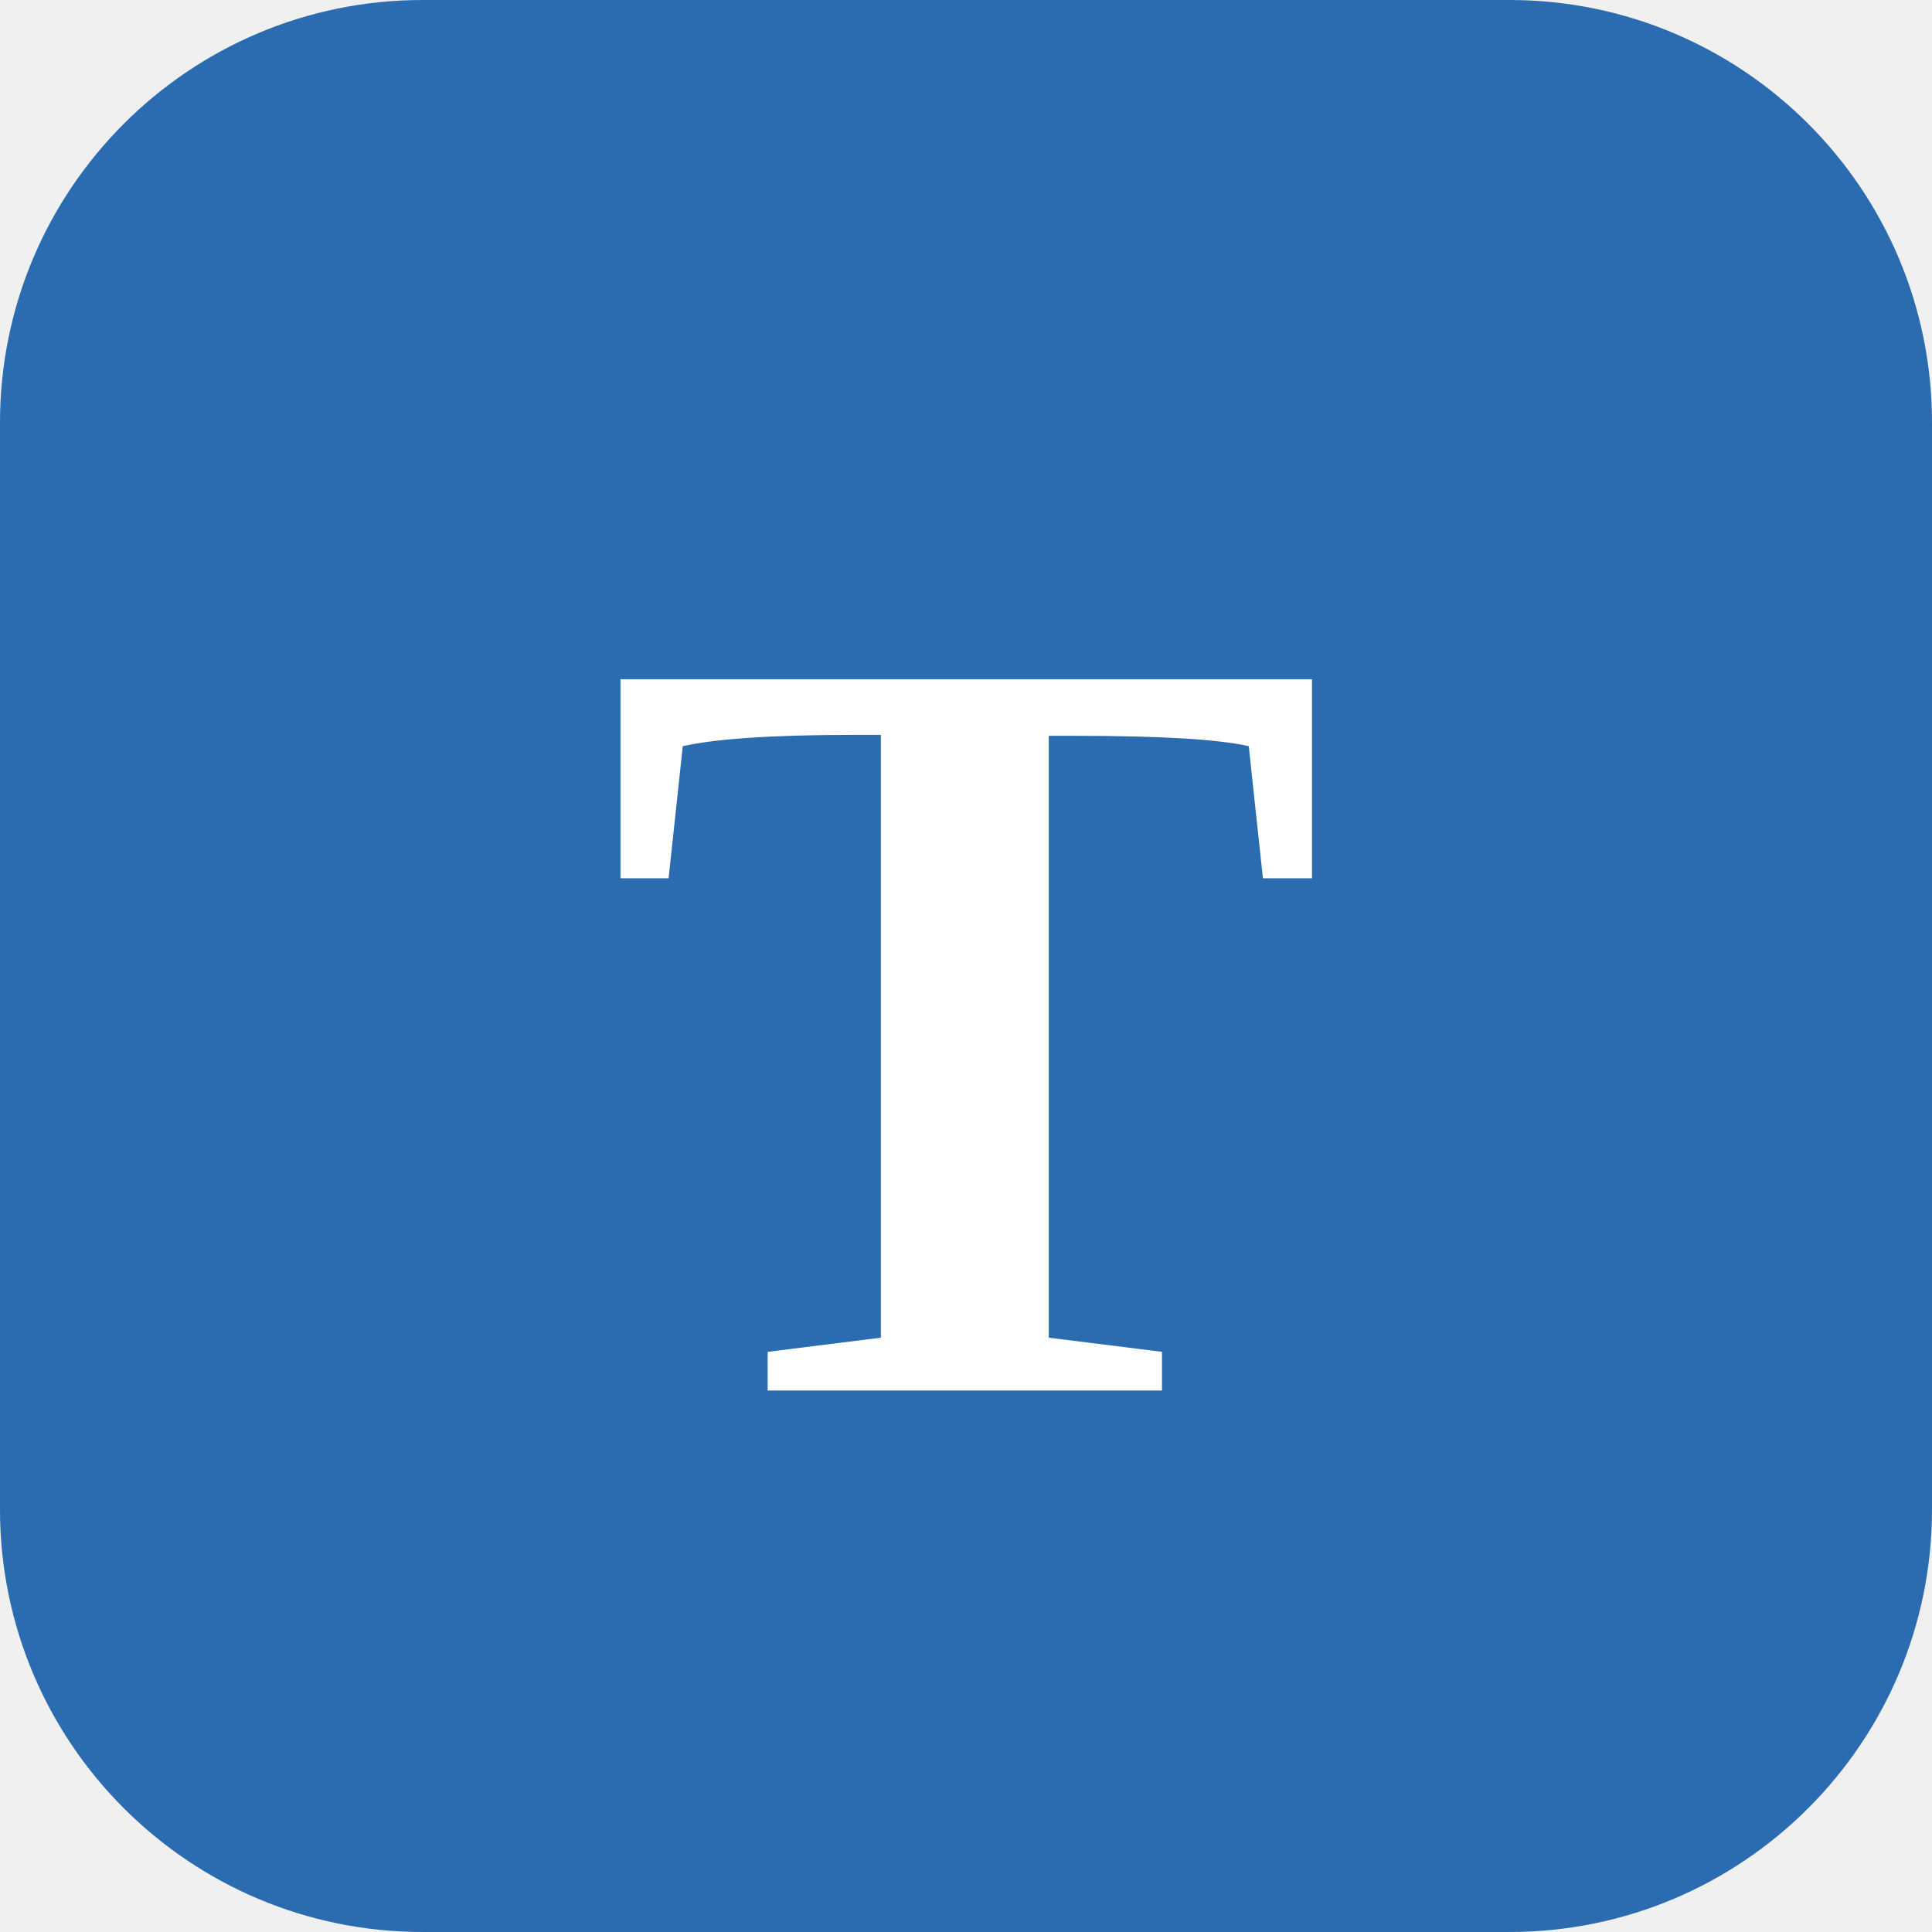
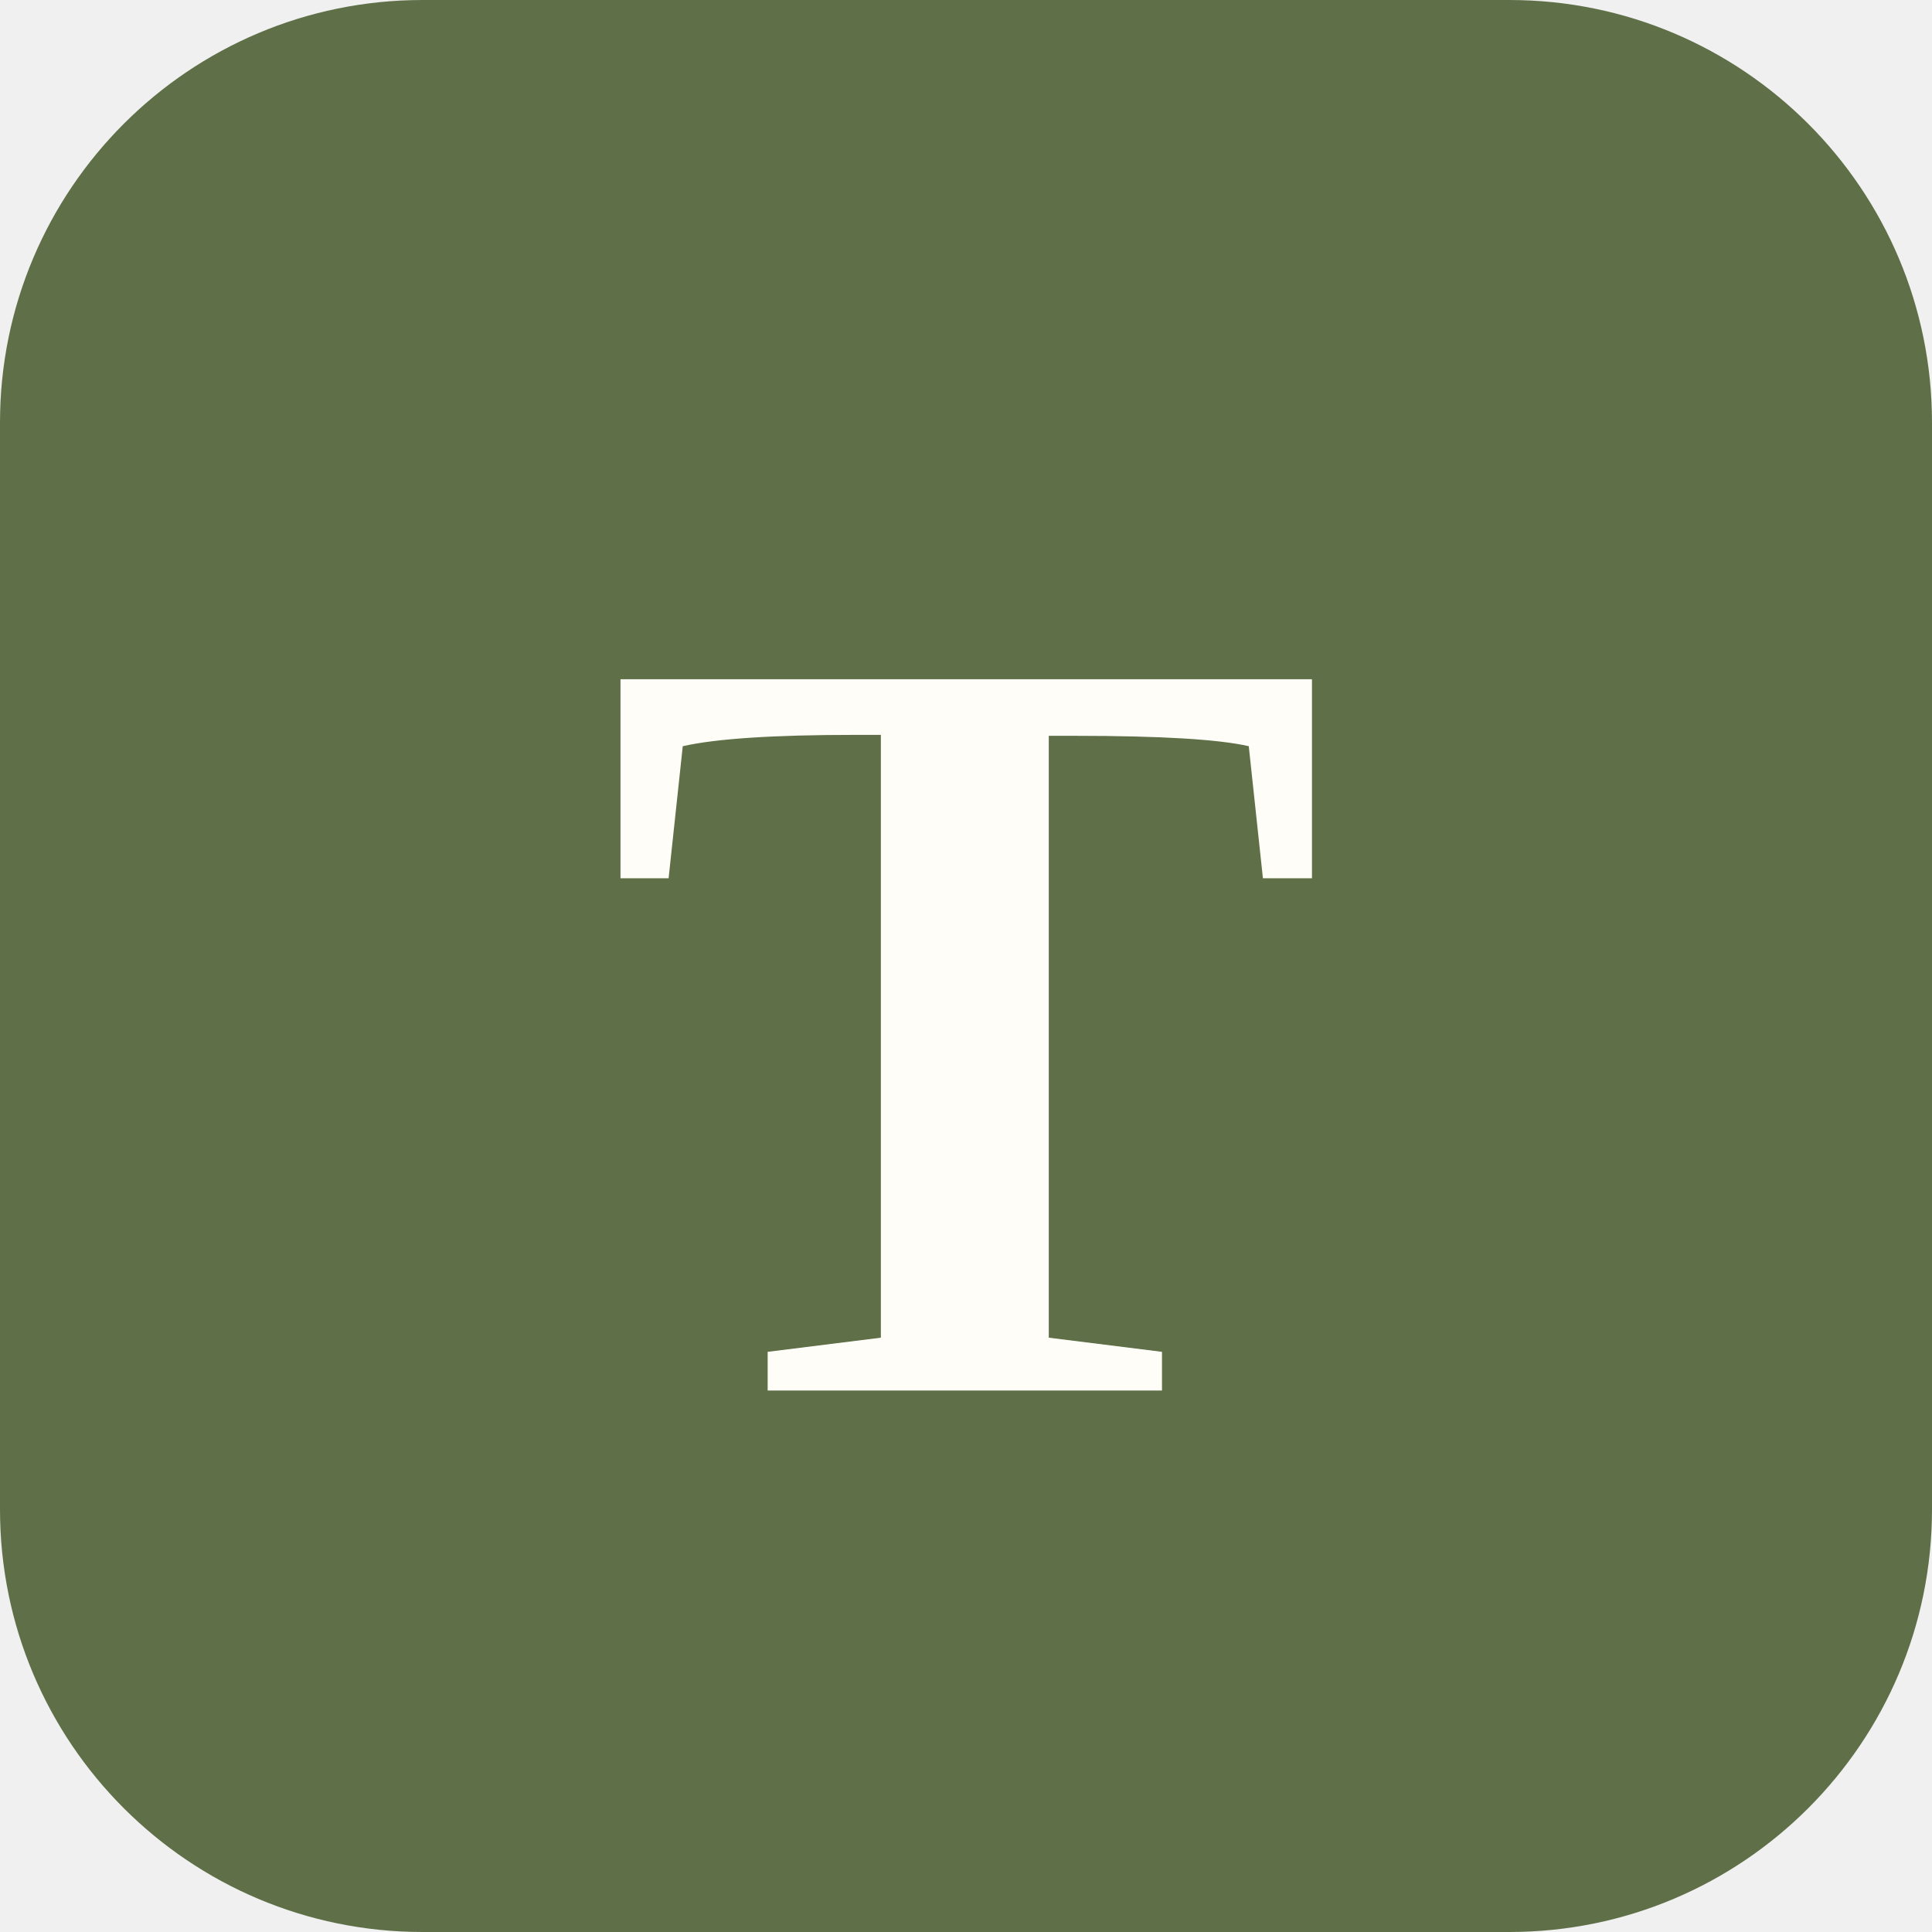
<svg xmlns="http://www.w3.org/2000/svg" viewBox="0 0 32 32">
-   <rect width="32" height="32" rx="7" fill="#2b6cb0" />
-   <text x="50%" y="53%" dominant-baseline="central" text-anchor="middle" font-family="Georgia, 'Times New Roman', serif" font-size="18" font-weight="600" fill="#ffffff">T</text>
+   <rect width="32" height="32" rx="7" fill="#5f7048" />
+   <text x="50%" y="53%" dominant-baseline="central" text-anchor="middle" font-family="Georgia, 'Times New Roman', serif" font-size="18" font-weight="600" fill="#fffdf7">T</text>
</svg>
